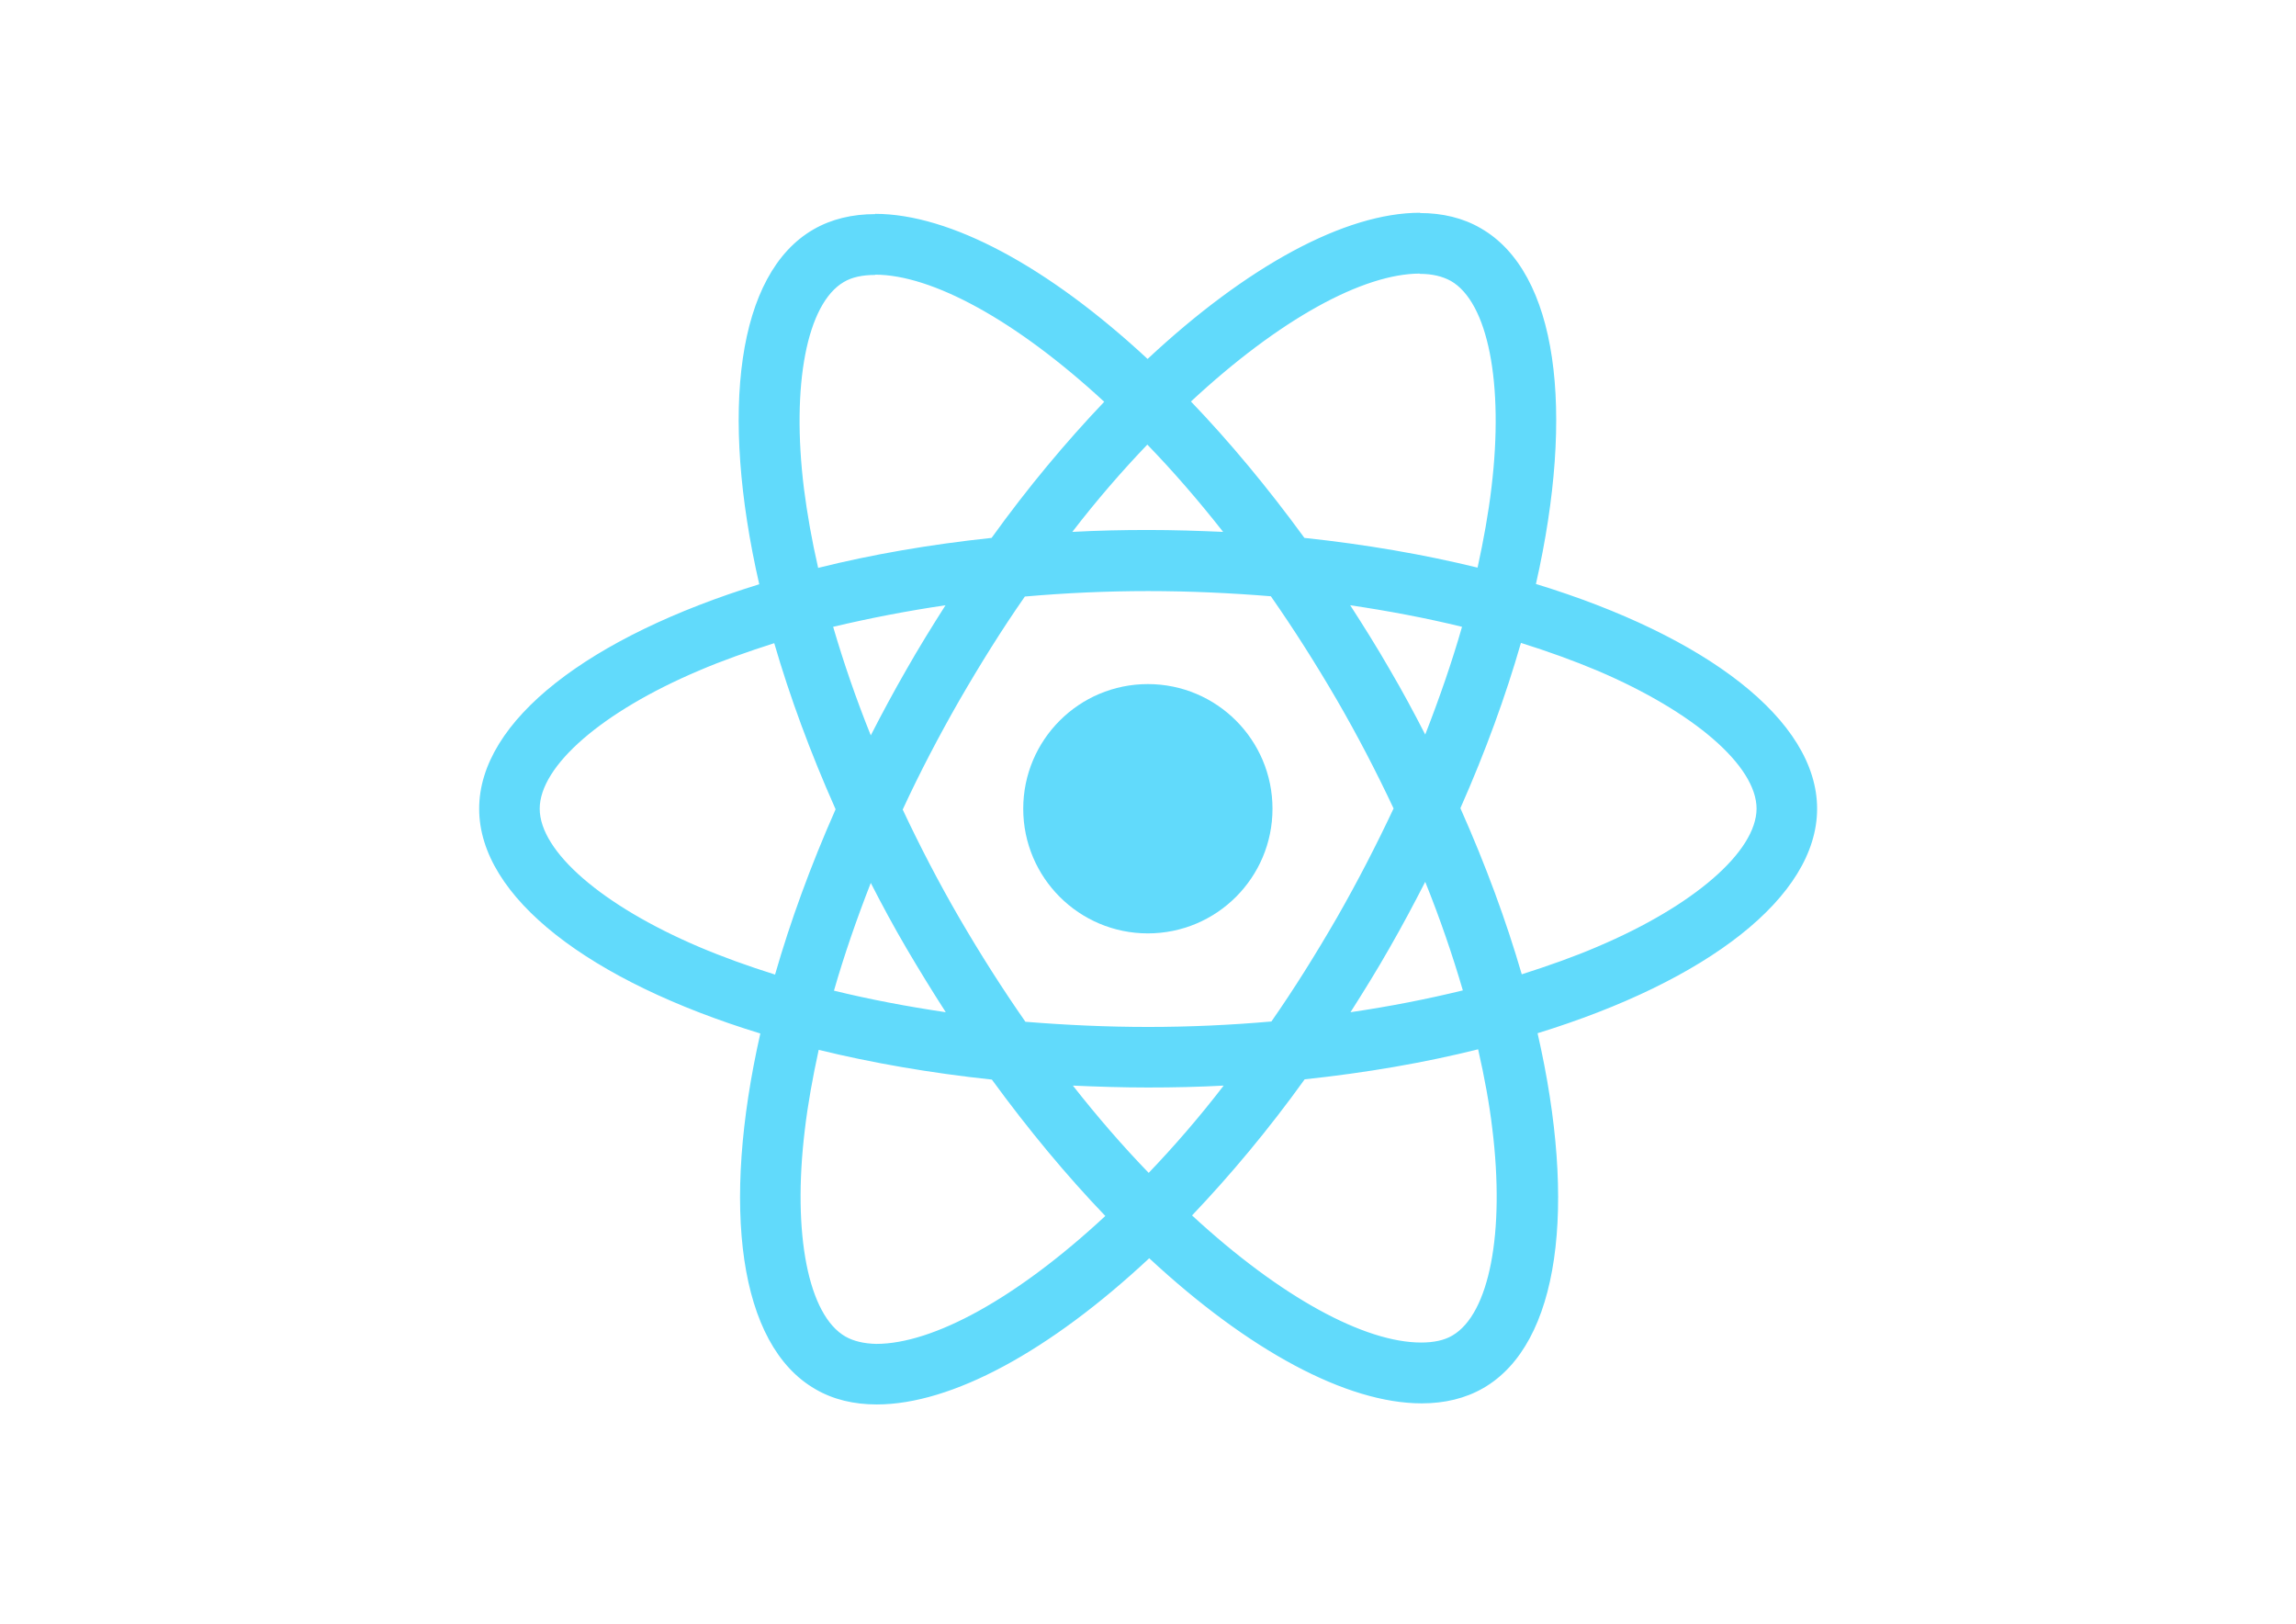
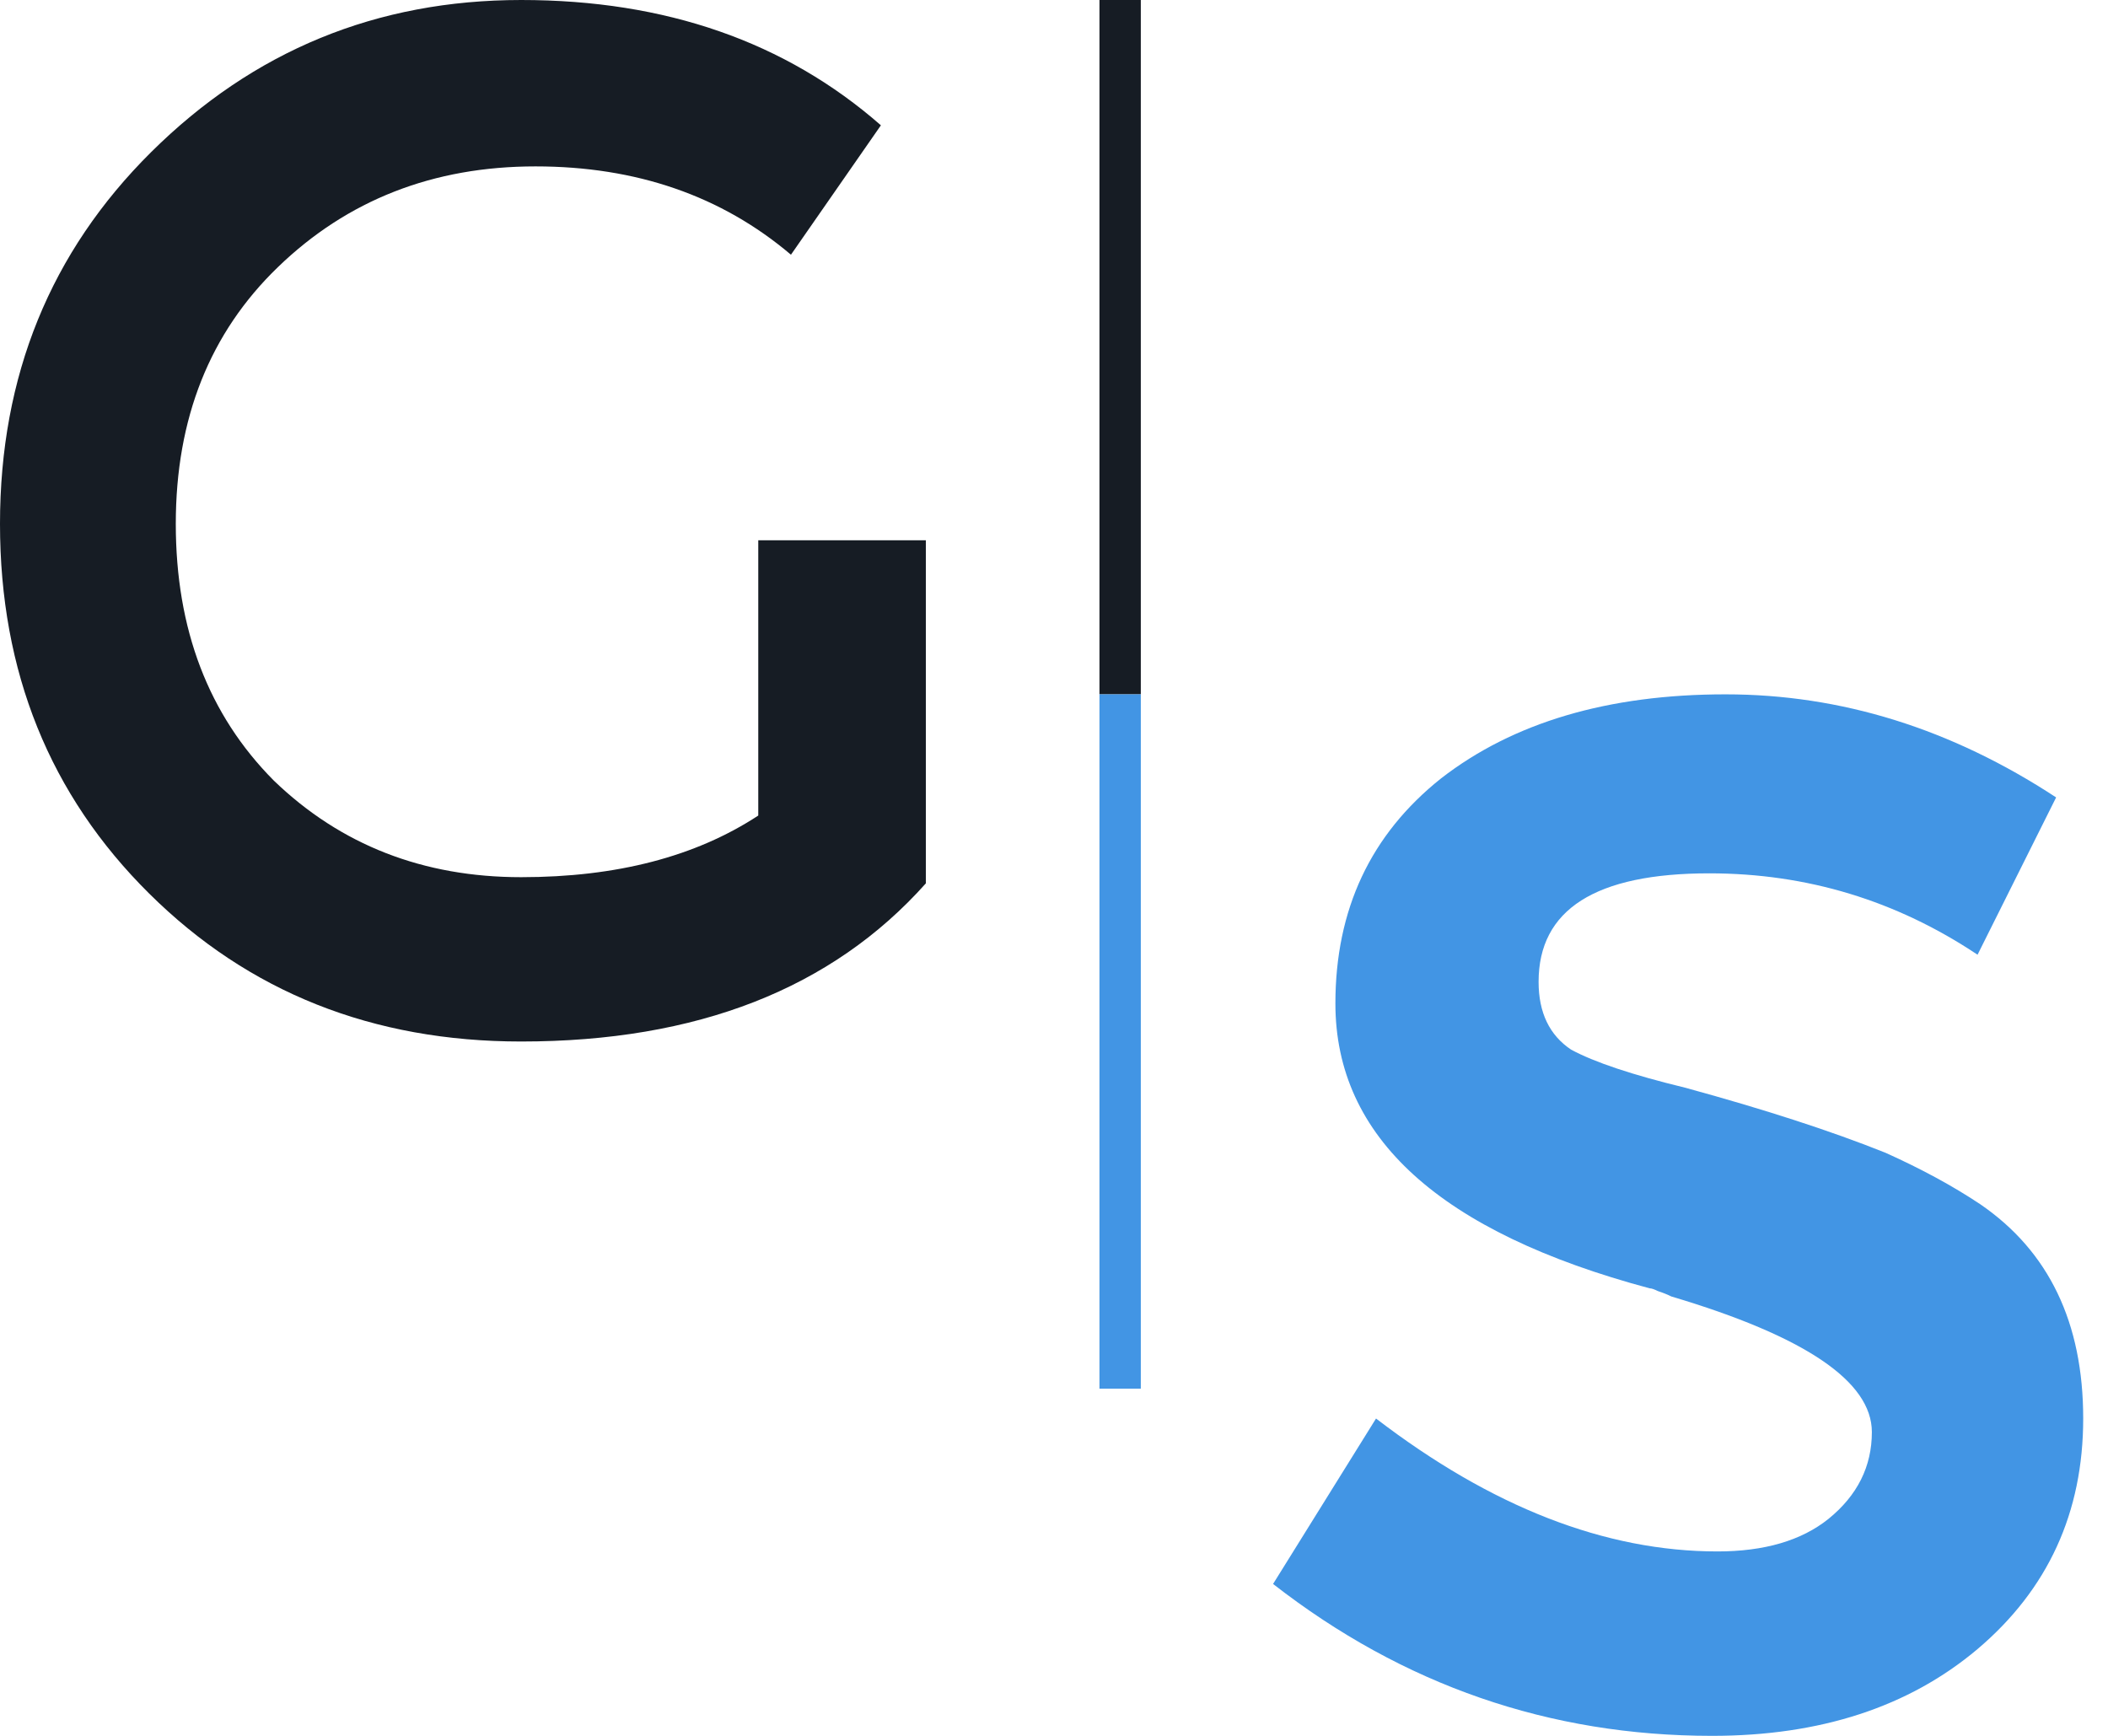
- <svg xmlns="http://www.w3.org/2000/svg" viewBox="0 0 841.9 595.3">
-   <g fill="#61DAFB">
-     <path d="M666.3 296.5c0-32.5-40.7-63.3-103.1-82.4 14.4-63.6 8-114.2-20.2-130.4-6.5-3.8-14.1-5.6-22.4-5.6v22.3c4.6 0 8.3.9 11.4 2.6 13.6 7.8 19.5 37.5 14.9 75.7-1.1 9.4-2.9 19.3-5.1 29.4-19.6-4.8-41-8.5-63.5-10.9-13.5-18.5-27.5-35.3-41.6-50 32.6-30.3 63.2-46.9 84-46.9V78c-27.5 0-63.5 19.6-99.9 53.6-36.4-33.8-72.4-53.2-99.9-53.2v22.3c20.7 0 51.4 16.5 84 46.6-14 14.7-28 31.4-41.3 49.9-22.6 2.4-44 6.1-63.6 11-2.3-10-4-19.7-5.2-29-4.7-38.2 1.1-67.9 14.6-75.8 3-1.8 6.9-2.6 11.5-2.6V78.5c-8.4 0-16 1.8-22.6 5.6-28.1 16.2-34.4 66.7-19.9 130.1-62.2 19.2-102.7 49.9-102.7 82.3 0 32.5 40.7 63.3 103.1 82.4-14.4 63.6-8 114.2 20.2 130.4 6.5 3.8 14.1 5.6 22.5 5.6 27.5 0 63.5-19.6 99.9-53.6 36.4 33.8 72.4 53.2 99.9 53.2 8.4 0 16-1.8 22.6-5.6 28.1-16.2 34.4-66.7 19.9-130.1 62-19.1 102.5-49.9 102.5-82.3zm-130.2-66.7c-3.7 12.9-8.3 26.2-13.5 39.5-4.1-8-8.4-16-13.1-24-4.6-8-9.5-15.8-14.4-23.4 14.2 2.1 27.9 4.7 41 7.9zm-45.8 106.5c-7.8 13.5-15.8 26.3-24.1 38.2-14.9 1.3-30 2-45.2 2-15.1 0-30.2-.7-45-1.9-8.3-11.9-16.4-24.6-24.2-38-7.6-13.1-14.5-26.4-20.8-39.8 6.2-13.4 13.2-26.8 20.7-39.9 7.8-13.5 15.8-26.3 24.1-38.2 14.9-1.3 30-2 45.2-2 15.1 0 30.2.7 45 1.9 8.3 11.9 16.4 24.6 24.2 38 7.6 13.1 14.5 26.4 20.8 39.8-6.3 13.4-13.2 26.8-20.7 39.9zm32.3-13c5.4 13.4 10 26.8 13.8 39.8-13.1 3.2-26.9 5.9-41.2 8 4.9-7.7 9.8-15.6 14.4-23.7 4.6-8 8.9-16.1 13-24.1zM421.2 430c-9.3-9.6-18.6-20.3-27.8-32 9 .4 18.2.7 27.5.7 9.4 0 18.7-.2 27.8-.7-9 11.7-18.3 22.4-27.5 32zm-74.4-58.9c-14.2-2.1-27.9-4.7-41-7.9 3.7-12.9 8.3-26.2 13.5-39.5 4.1 8 8.4 16 13.1 24 4.7 8 9.5 15.8 14.4 23.4zM420.7 163c9.3 9.6 18.6 20.3 27.8 32-9-.4-18.2-.7-27.5-.7-9.4 0-18.7.2-27.8.7 9-11.7 18.3-22.4 27.5-32zm-74 58.9c-4.9 7.7-9.8 15.6-14.4 23.7-4.6 8-8.9 16-13 24-5.4-13.4-10-26.8-13.8-39.8 13.1-3.1 26.9-5.8 41.2-7.9zm-90.5 125.2c-35.4-15.1-58.3-34.9-58.3-50.6 0-15.7 22.9-35.6 58.3-50.6 8.6-3.7 18-7 27.7-10.1 5.7 19.6 13.2 40 22.5 60.9-9.2 20.8-16.6 41.1-22.2 60.6-9.9-3.1-19.3-6.5-28-10.2zM310 490c-13.6-7.8-19.5-37.5-14.9-75.7 1.1-9.4 2.9-19.3 5.1-29.4 19.6 4.8 41 8.5 63.5 10.9 13.5 18.5 27.5 35.3 41.6 50-32.6 30.3-63.2 46.9-84 46.9-4.5-.1-8.3-1-11.3-2.7zm237.2-76.2c4.7 38.2-1.1 67.9-14.6 75.8-3 1.8-6.9 2.6-11.5 2.6-20.7 0-51.4-16.5-84-46.6 14-14.7 28-31.4 41.3-49.9 22.6-2.4 44-6.1 63.6-11 2.3 10.1 4.1 19.8 5.2 29.1zm38.5-66.7c-8.6 3.7-18 7-27.7 10.1-5.7-19.6-13.2-40-22.5-60.9 9.2-20.8 16.6-41.1 22.2-60.6 9.9 3.1 19.3 6.5 28.1 10.2 35.4 15.1 58.3 34.9 58.3 50.6-.1 15.7-23 35.6-58.4 50.6zM320.8 78.4z" />
-     <circle cx="420.9" cy="296.5" r="45.7" />
-     <path d="M520.5 78.1z" />
-   </g>
+ <svg xmlns="http://www.w3.org/2000/svg" width="51" height="42" viewBox="0 0 51 42" fill="none">
+   <path d="M18.345 13.072H22.4V21.373C20.125 23.924 16.862 25.2 12.609 25.2C9.016 25.2 6.016 24.007 3.61 21.621C1.203 19.235 0 16.253 0 12.675C0 9.096 1.22 6.097 3.659 3.678C6.132 1.226 9.115 0 12.609 0C16.104 0 19.005 1.011 21.312 3.032L19.136 6.163C17.455 4.738 15.395 4.026 12.955 4.026C10.483 4.026 8.406 4.838 6.725 6.462C5.077 8.052 4.253 10.123 4.253 12.675C4.253 15.226 5.044 17.297 6.626 18.888C8.241 20.445 10.236 21.224 12.609 21.224C14.917 21.224 16.829 20.727 18.345 19.733V13.072Z" fill="#161C24" />
+   <line x1="27.1" y1="2.18557e-08" x2="27.1" y2="16.8" stroke="#161C24" />
+   <line x1="27.1" y1="16.8" x2="27.1" y2="33.6" stroke="#4295E4" />
+   <path d="M41.42 42C37.487 42 33.947 40.775 30.8 38.325L33.291 34.322C36.088 36.466 38.841 37.538 41.551 37.538C42.687 37.538 43.583 37.275 44.238 36.75C44.938 36.181 45.287 35.481 45.287 34.65C45.287 33.425 43.67 32.331 40.436 31.369C40.349 31.325 40.24 31.281 40.109 31.238C40.021 31.194 39.956 31.172 39.912 31.172C34.843 29.816 32.308 27.519 32.308 24.281C32.308 22.006 33.16 20.191 34.864 18.834C36.613 17.478 38.907 16.8 41.747 16.8C44.544 16.8 47.21 17.631 49.745 19.294L47.844 23.1C45.877 21.788 43.714 21.131 41.354 21.131C38.601 21.131 37.224 22.006 37.224 23.756C37.224 24.5 37.487 25.047 38.011 25.397C38.579 25.703 39.497 26.009 40.764 26.316C42.687 26.841 44.304 27.366 45.615 27.891C46.489 28.284 47.254 28.7 47.909 29.137C49.57 30.275 50.4 32.003 50.4 34.322C50.4 36.597 49.548 38.456 47.844 39.9C46.183 41.3 44.042 42 41.42 42Z" fill="#4295E4" />
</svg>
